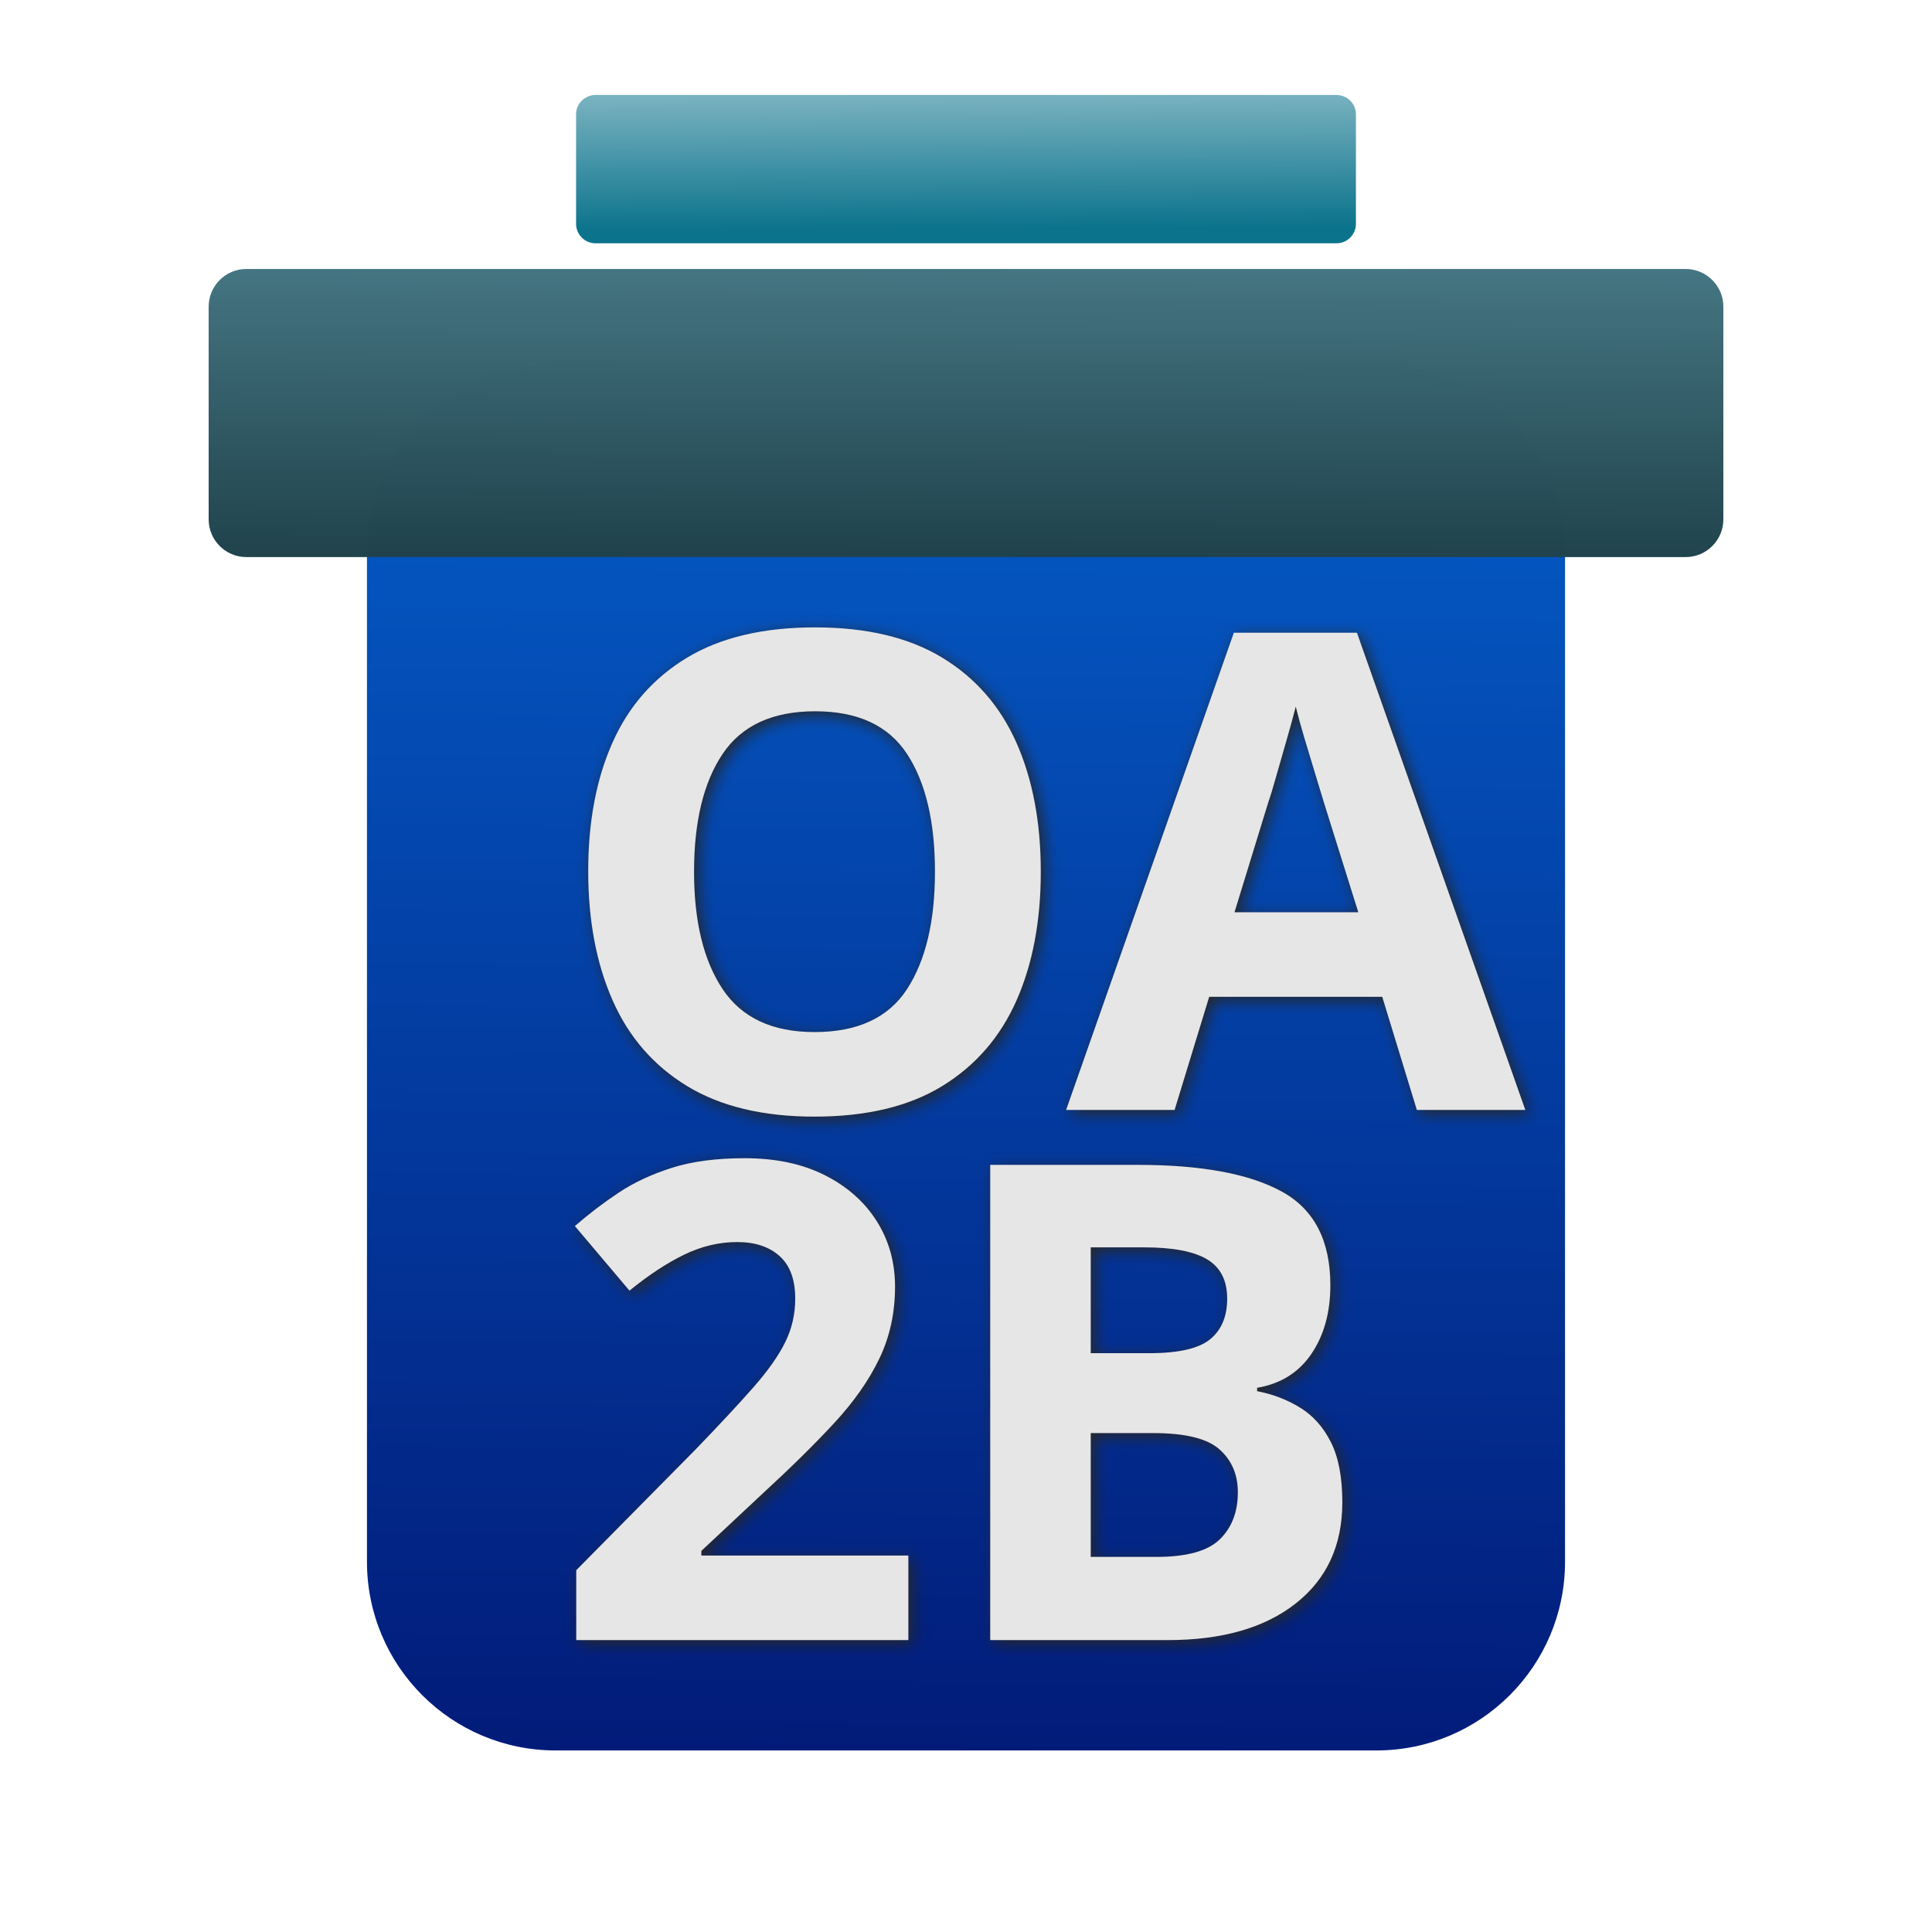
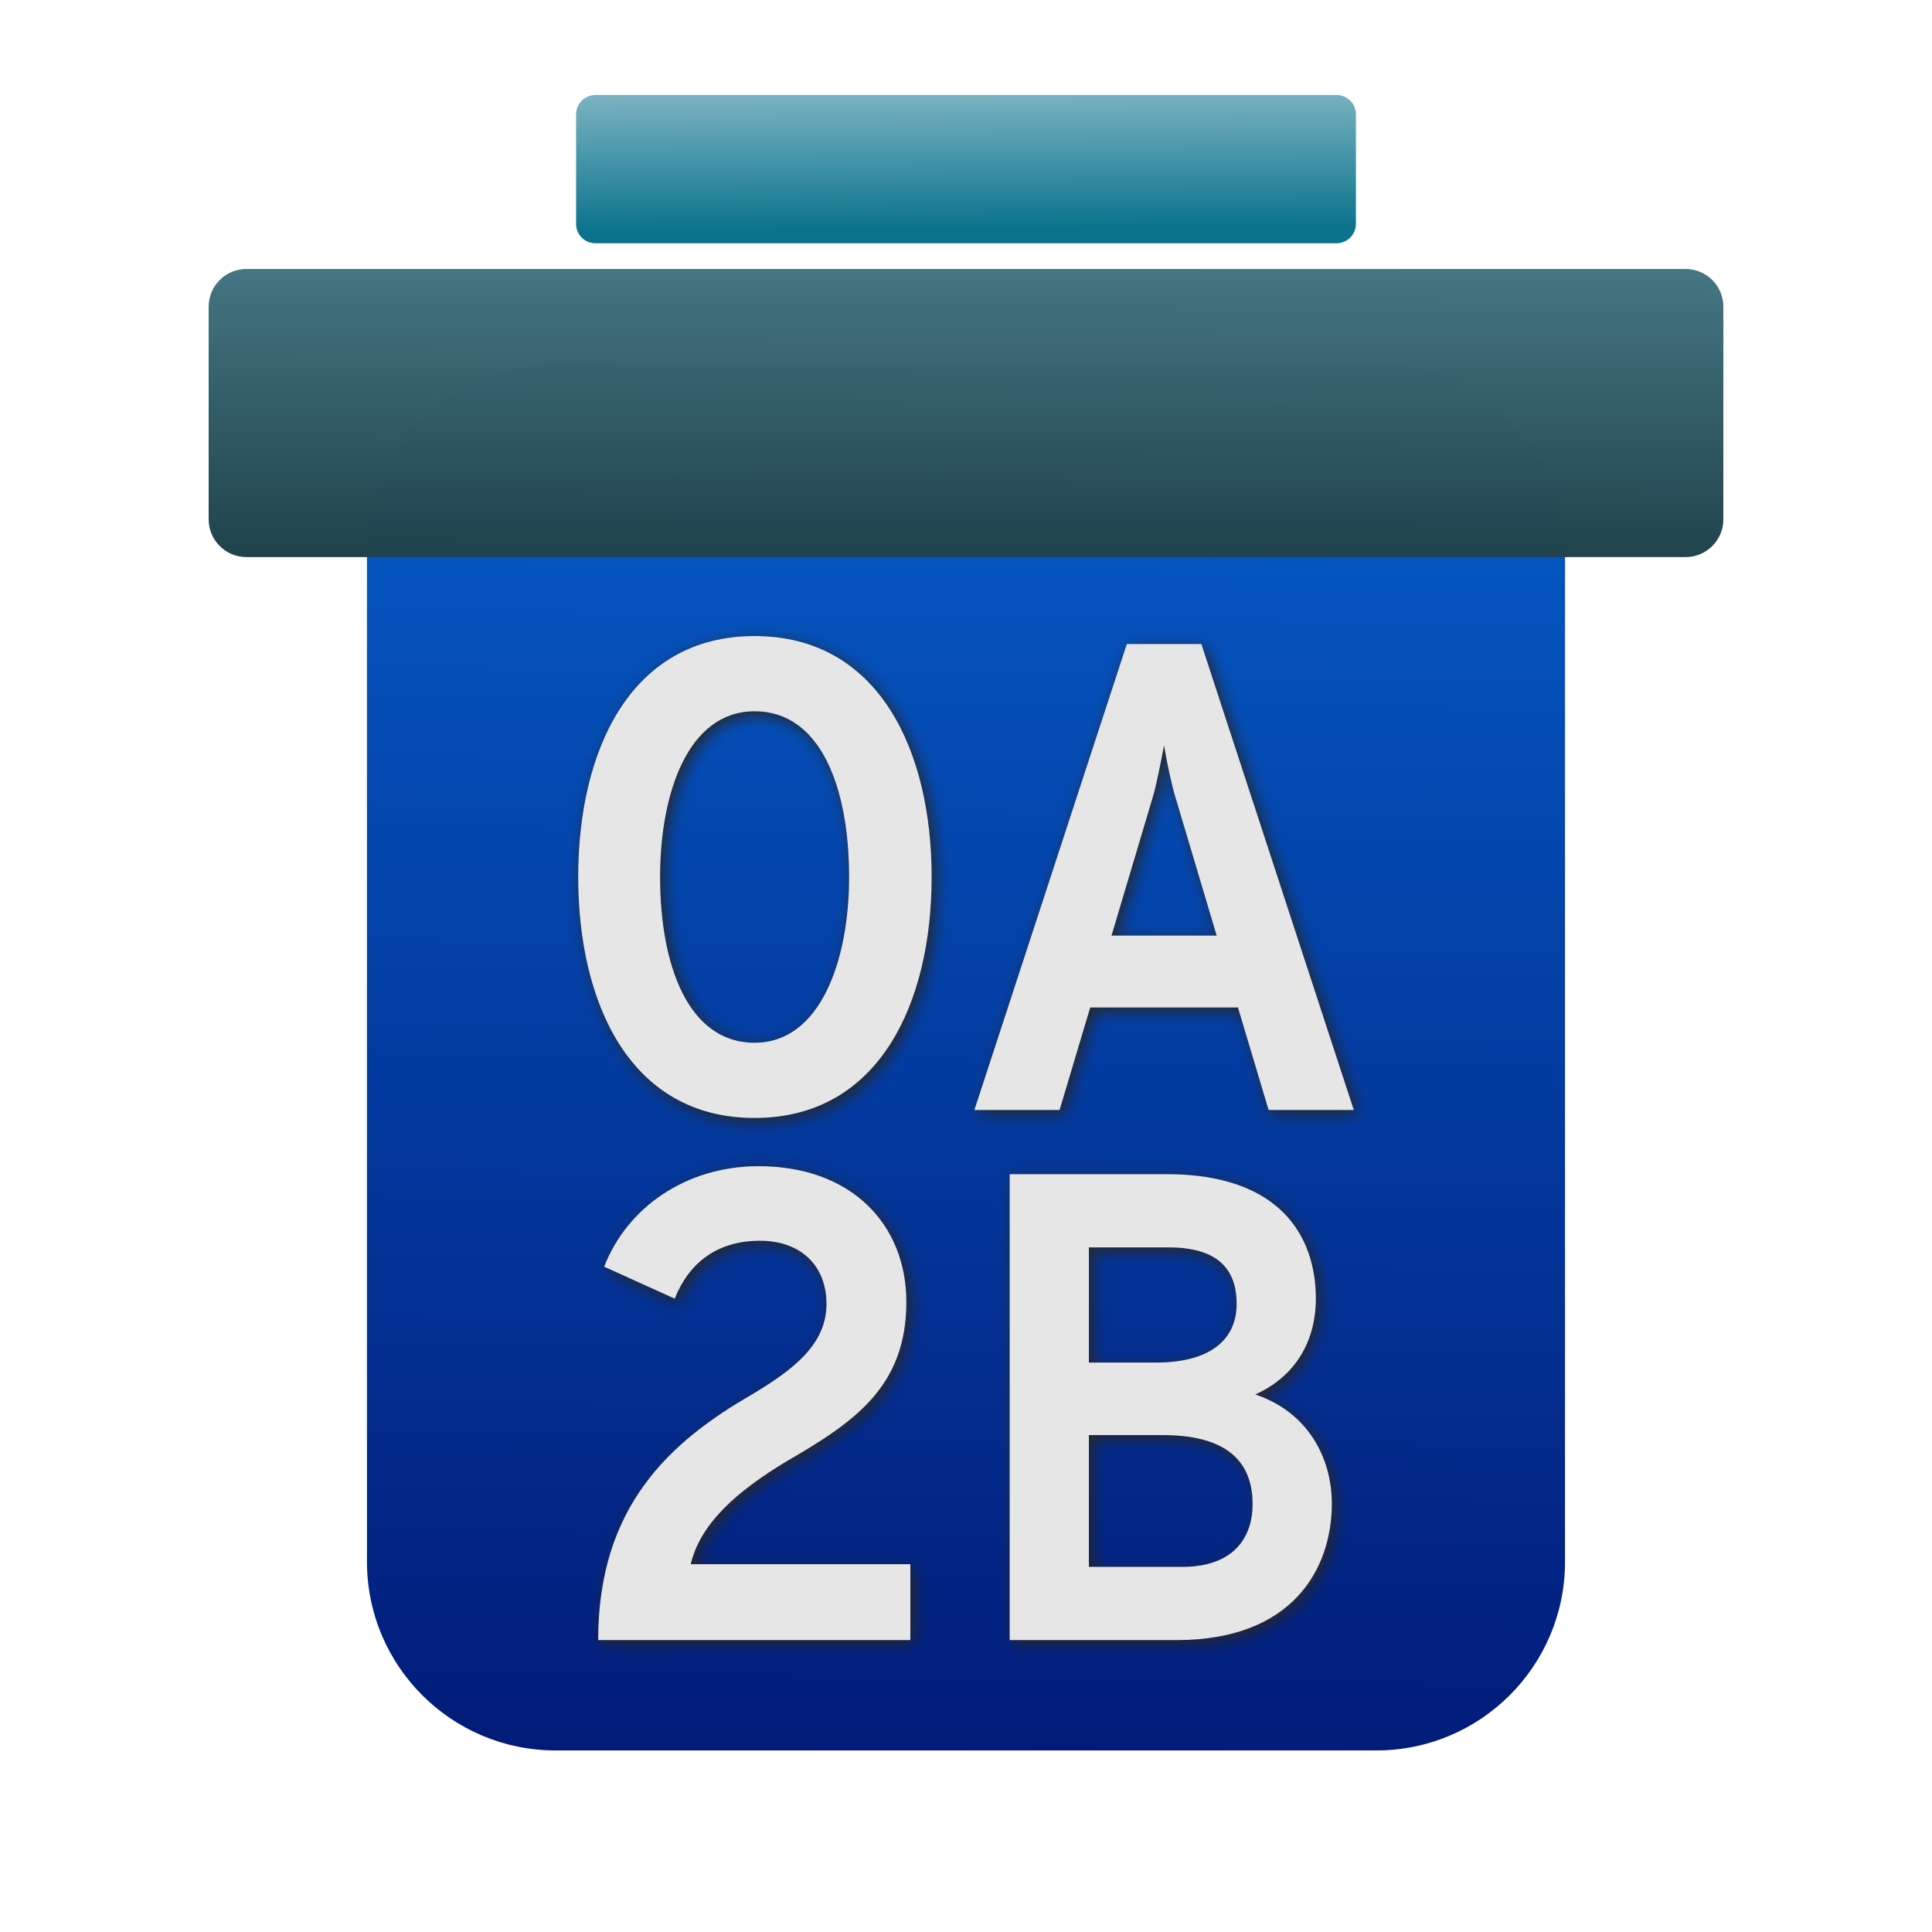
<svg xmlns="http://www.w3.org/2000/svg" xmlns:xlink="http://www.w3.org/1999/xlink" width="512mm" height="512mm" viewBox="0 0 512 512" version="1.1" id="svg8">
  <defs id="defs2">
    <linearGradient id="linearGradient4816">
      <stop style="stop-color:#0b738c;stop-opacity:1" offset="0" id="stop4812" />
      <stop style="stop-color:#ffffff;stop-opacity:1" offset="1" id="stop4814" />
    </linearGradient>
    <linearGradient id="linearGradient4808">
      <stop style="stop-color:#1f424b;stop-opacity:0.996" offset="0" id="stop4804" />
      <stop style="stop-color:#7bc1d3;stop-opacity:0.996" offset="1" id="stop4806" />
    </linearGradient>
    <linearGradient id="linearGradient4641">
      <stop style="stop-color:#0575e6;stop-opacity:1" offset="0" id="stop4637" />
      <stop style="stop-color:#021b79;stop-opacity:1" offset="1" id="stop4639" />
    </linearGradient>
    <linearGradient xlink:href="#linearGradient4641" id="linearGradient4643" x1="263.827" y1="-248.798" x2="257.78" y2="250.131" gradientUnits="userSpaceOnUse" />
    <filter style="color-interpolation-filters:sRGB;" id="filter4802">
      <feFlood flood-opacity="1" flood-color="rgb(40,40,40)" result="flood" id="feFlood4792" />
      <feComposite in="flood" in2="SourceGraphic" operator="in" result="composite1" id="feComposite4794" />
      <feGaussianBlur in="composite1" stdDeviation="2" result="blur" id="feGaussianBlur4796" />
      <feOffset dx="1" dy="1" result="offset" id="feOffset4798" />
      <feComposite in="SourceGraphic" in2="offset" operator="over" result="composite2" id="feComposite4800" />
    </filter>
    <linearGradient xlink:href="#linearGradient4808" id="linearGradient4810" x1="260.914" y1="-66.991" x2="261.67" y2="-257.491" gradientUnits="userSpaceOnUse" />
    <linearGradient xlink:href="#linearGradient4816" id="linearGradient4818" x1="259.256" y1="-154.304" x2="258.792" y2="-232.923" gradientUnits="userSpaceOnUse" />
  </defs>
  <g id="layer1" transform="translate(0,215)">
    <text xml:space="preserve" style="font-style:normal;font-weight:normal;font-size:10.583px;line-height:1.25;font-family:sans-serif;letter-spacing:0px;word-spacing:0px;fill:#000000;fill-opacity:1;stroke:none;stroke-width:0.265" x="12.847" y="259.465" id="text817">
      <tspan x="12.847" y="268.829" style="font-style:normal;font-variant:normal;font-weight:bold;font-stretch:normal;font-size:105.833px;font-family:Overpass;-inkscape-font-specification:'Overpass Bold';stroke-width:0.265" id="tspan819" />
    </text>
    <rect style="fill:url(#linearGradient4643);fill-opacity:1;stroke-width:0.265" id="rect909" width="317.5" height="367.393" x="97.25" y="-118.506" rx="50" ry="50" />
    <rect style="fill:url(#linearGradient4810);fill-opacity:1;stroke-width:0.265" id="rect913" width="401.411" height="76.351" x="55.295" y="-143.72" rx="10" ry="10" />
    <rect ry="5.149" rx="5.149" y="-189.833" x="152.667" height="39.31" width="206.667" id="rect917" style="fill:url(#linearGradient4818);fill-opacity:1;stroke-width:0.136" />
    <text xml:space="preserve" style="font-style:normal;font-weight:normal;font-size:10.583px;line-height:1.25;font-family:sans-serif;letter-spacing:0px;word-spacing:0px;fill:#000000;fill-opacity:1;stroke:none;stroke-width:0.265" x="201.083" y="21.833" id="text921">
      <tspan id="tspan919" x="201.083" y="31.197" style="stroke-width:0.265" />
    </text>
-     <text xml:space="preserve" style="font-style:normal;font-weight:normal;font-size:10.583px;line-height:1.25;font-family:sans-serif;letter-spacing:0px;word-spacing:0px;fill:#000000;fill-opacity:1;stroke:none;stroke-width:0.265;filter:url(#filter4802)" x="145.648" y="-0.845" id="text925">
-       <tspan id="tspan923" x="145.648" y="-0.845" style="font-style:normal;font-variant:normal;font-weight:bold;font-stretch:normal;font-size:176.389px;font-family:'Overpass Mono';-inkscape-font-specification:'Overpass Mono Bold';fill:#e6e6e6;stroke-width:0.265" dy="80">OA</tspan>
-       <tspan x="145.648" y="219.641" style="font-style:normal;font-variant:normal;font-weight:bold;font-stretch:normal;font-size:176.389px;font-family:'Overpass Mono';-inkscape-font-specification:'Overpass Mono Bold';fill:#e6e6e6;stroke-width:0.265" id="tspan927">2B</tspan>
-     </text>
+     <g aria-label="OA 2B" style="font-style:normal;font-weight:normal;font-size:10.583px;line-height:1.25;font-family:sans-serif;letter-spacing:0px;word-spacing:0px;fill:#000000;fill-opacity:1;stroke:none;stroke-width:0.265;filter:url(#filter4802)" id="text925">
+       <path d="m 199.976,81.271 c 33.161,0 46.919,-30.692 46.919,-63.853 0,-33.161 -13.758,-63.853 -46.919,-63.853 -33.161,0 -46.743,30.692 -46.743,63.853 0,33.161 13.582,63.853 46.743,63.853 z m 0,-19.932 c -17.639,0 -25.047,-20.637 -25.047,-43.921 0,-22.225 7.408,-43.921 25.047,-43.921 17.639,0 25.047,20.461 25.047,43.921 0,22.049 -7.585,43.921 -25.047,43.921 z" style="font-style:normal;font-variant:normal;font-weight:bold;font-stretch:normal;font-size:176.389px;font-family:'Overpass Mono';-inkscape-font-specification:'Overpass Mono Bold';fill:#e6e6e6;stroke-width:0.265" id="path844" />
+       <path d="m 336.189,79.155 h 22.578 L 318.374,-44.317 H 298.619 L 258.226,79.155 h 22.578 l 8.114,-27.164 h 39.158 z M 294.562,32.941 305.498,-3.748 c 0.882,-2.822 2.117,-9.172 2.999,-13.758 0.706,4.586 2.117,10.936 2.999,13.758 l 10.936,36.689 z" style="font-style:normal;font-variant:normal;font-weight:bold;font-stretch:normal;font-size:176.389px;font-family:'Overpass Mono';-inkscape-font-specification:'Overpass Mono Bold';fill:#e6e6e6;stroke-width:0.265" id="path846" />
+       <path d="m 158.524,219.641 h 82.726 v -20.108 h -58.208 c 2.646,-11.113 12.7,-19.579 25.224,-27.164 17.992,-10.407 31.926,-19.756 31.926,-42.333 0,-20.461 -14.464,-35.983 -39.158,-35.983 -19.05,0 -34.749,10.76 -40.922,26.635 l 18.697,8.467 c 3.704,-9.349 11.113,-15.346 22.578,-15.346 10.76,0 17.639,6.526 17.639,16.757 0,11.113 -9.525,17.815 -19.756,23.989 -21.696,12.524 -40.746,29.633 -40.746,65.088 z" style="font-style:normal;font-variant:normal;font-weight:bold;font-stretch:normal;font-size:176.389px;font-family:'Overpass Mono';-inkscape-font-specification:'Overpass Mono Bold';fill:#e6e6e6;stroke-width:0.265" id="path848" />
+       <path d="m 267.574,219.641 h 44.274 c 30.692,0 41.099,-18.874 41.099,-36.16 0,-12.347 -6.526,-24.342 -20.285,-28.928 10.936,-4.939 16.051,-14.464 16.051,-25.4 0,-16.581 -9.525,-32.985 -39.511,-32.985 h -41.628 z m 20.99,-73.554 v -30.515 h 21.167 c 14.993,0 17.992,7.761 17.992,14.993 0,9.349 -6.879,15.522 -21.343,15.522 z m 0,54.151 v -34.925 h 19.579 c 19.403,0 23.812,9.172 23.812,18.344 0,7.761 -4.057,16.581 -18.697,16.581 z" style="font-style:normal;font-variant:normal;font-weight:bold;font-stretch:normal;font-size:176.389px;font-family:'Overpass Mono';-inkscape-font-specification:'Overpass Mono Bold';fill:#e6e6e6;stroke-width:0.265" id="path850" />
+     </g>
    <flowRoot xml:space="preserve" id="flowRoot4820" style="fill:black;fill-opacity:1;stroke:none;font-family:sans-serif;font-style:normal;font-weight:normal;font-size:40px;line-height:1.25;letter-spacing:0px;word-spacing:0px">
      <flowRegion id="flowRegion4822">
        <rect id="rect4824" width="1611.429" height="1745.714" x="197.143" y="69.404" />
      </flowRegion>
      <flowPara id="flowPara4826" />
    </flowRoot>
  </g>
</svg>
